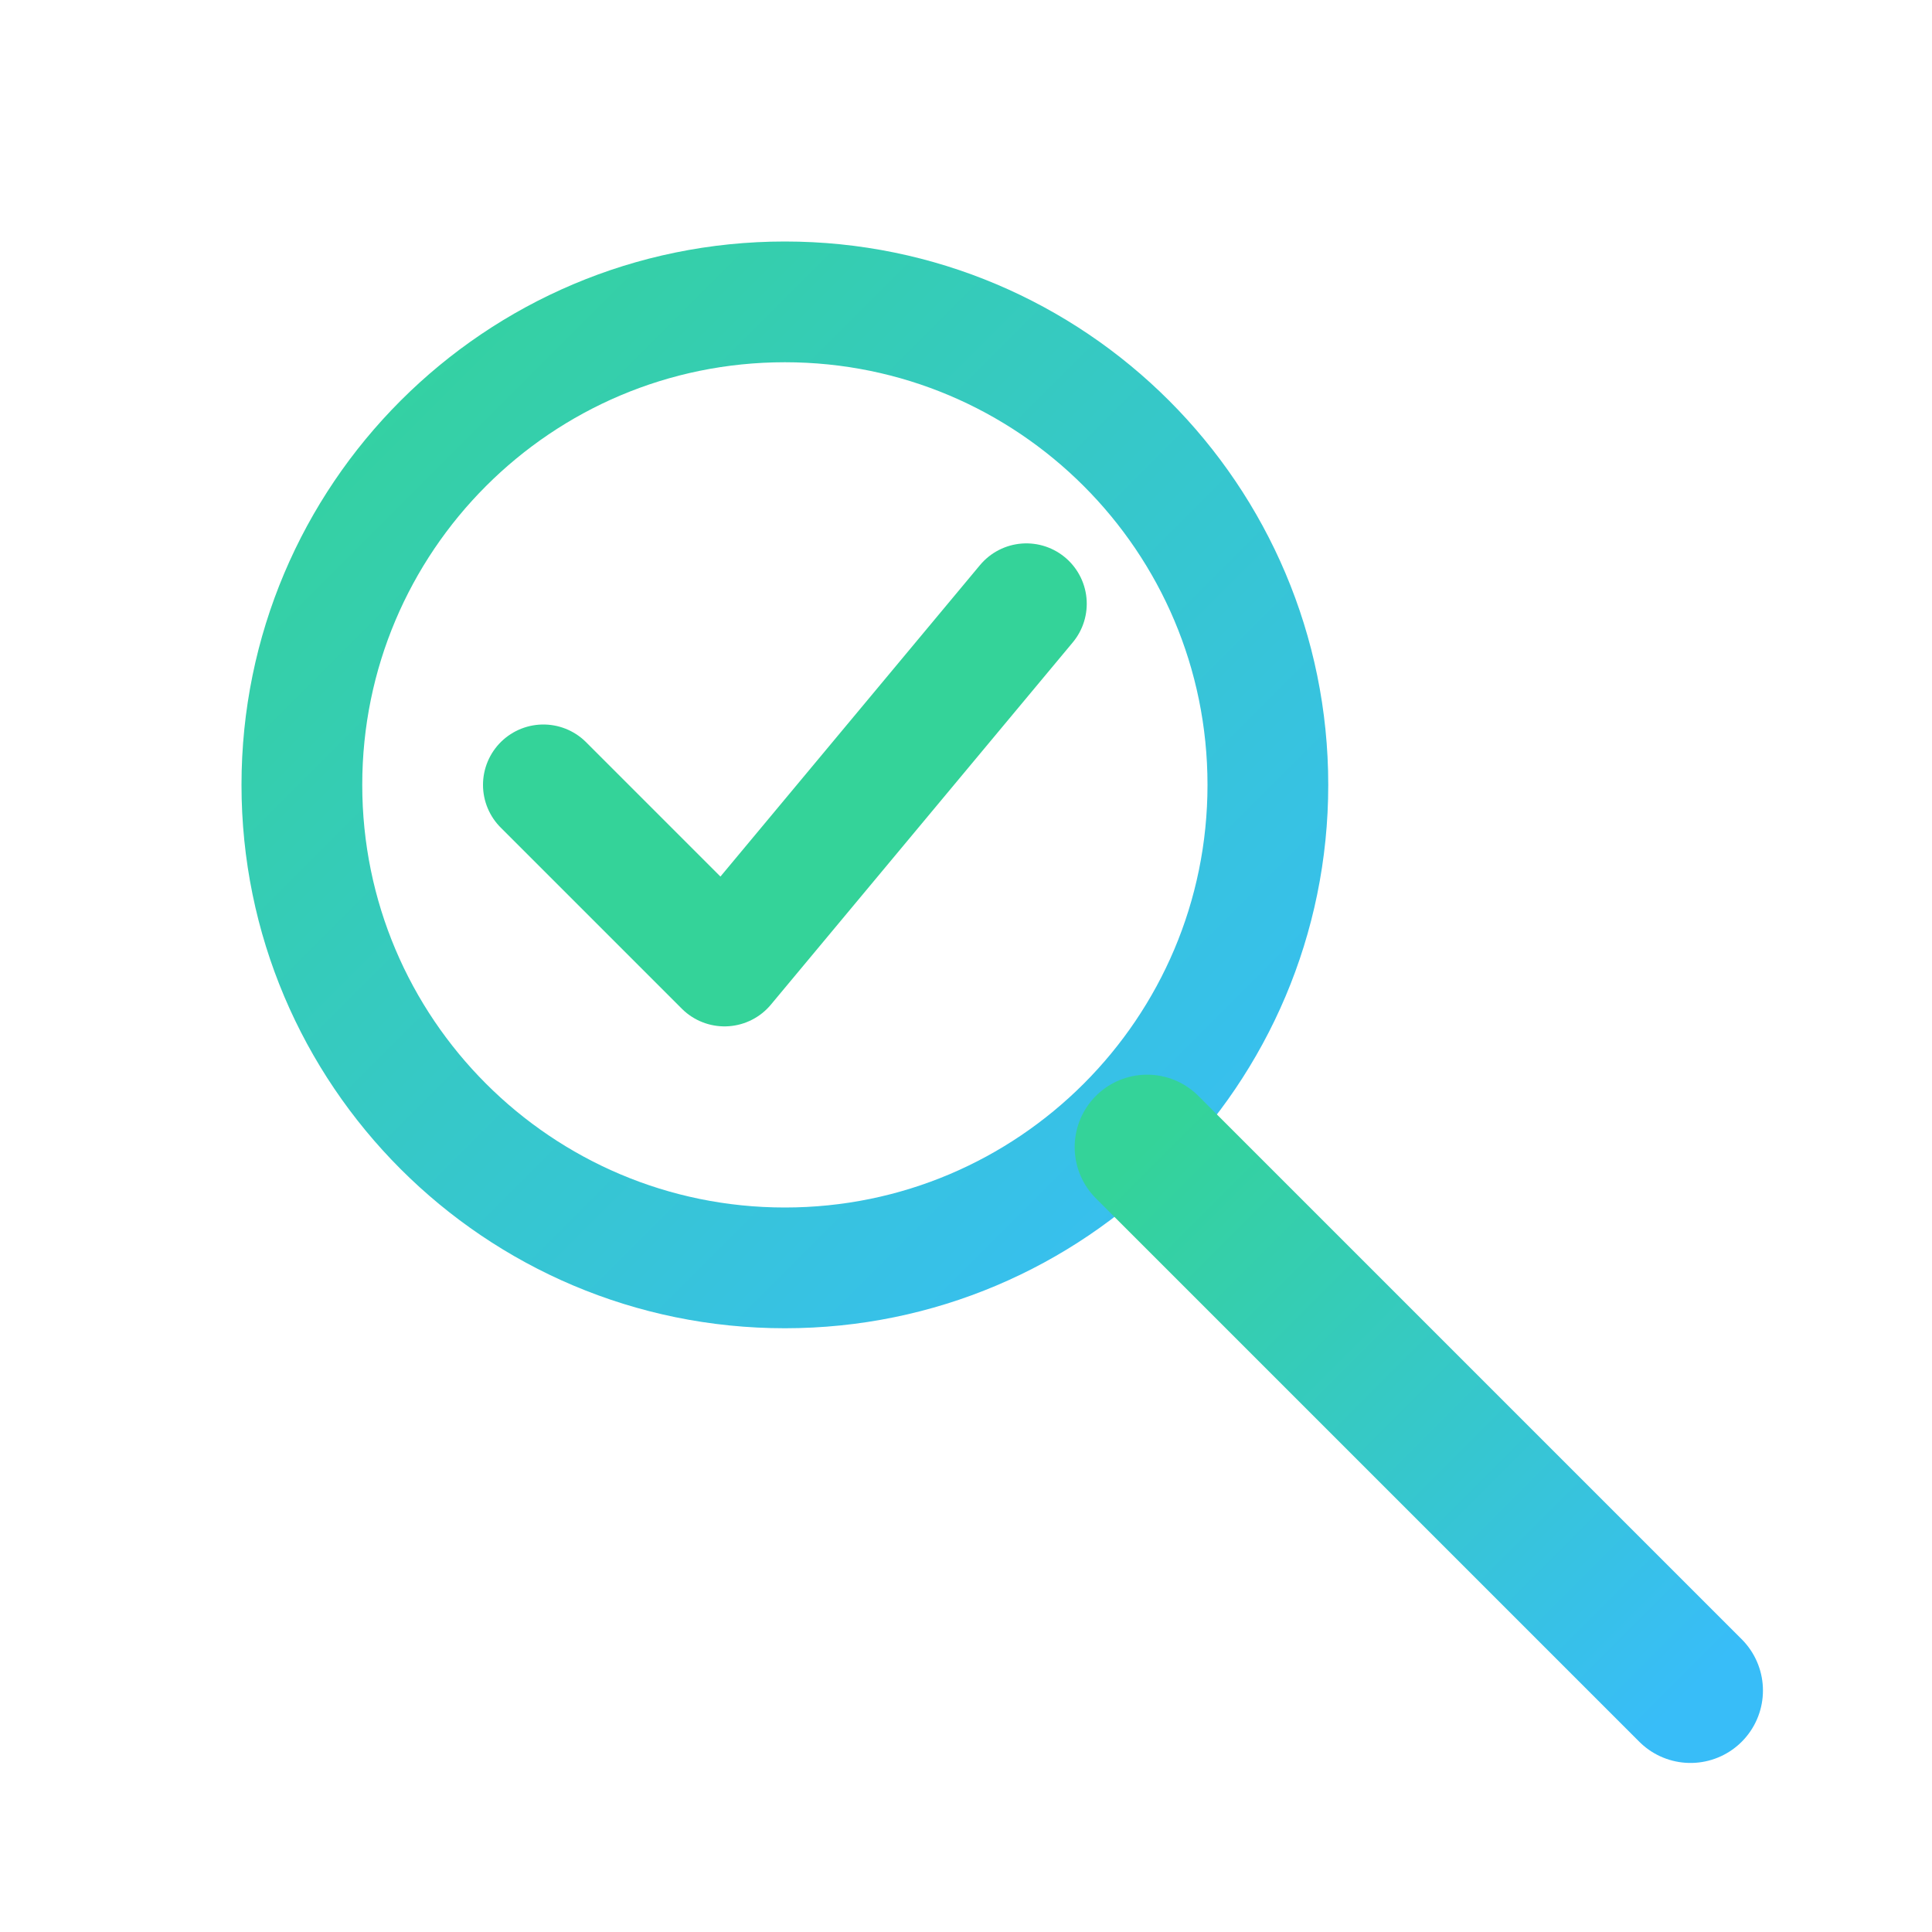
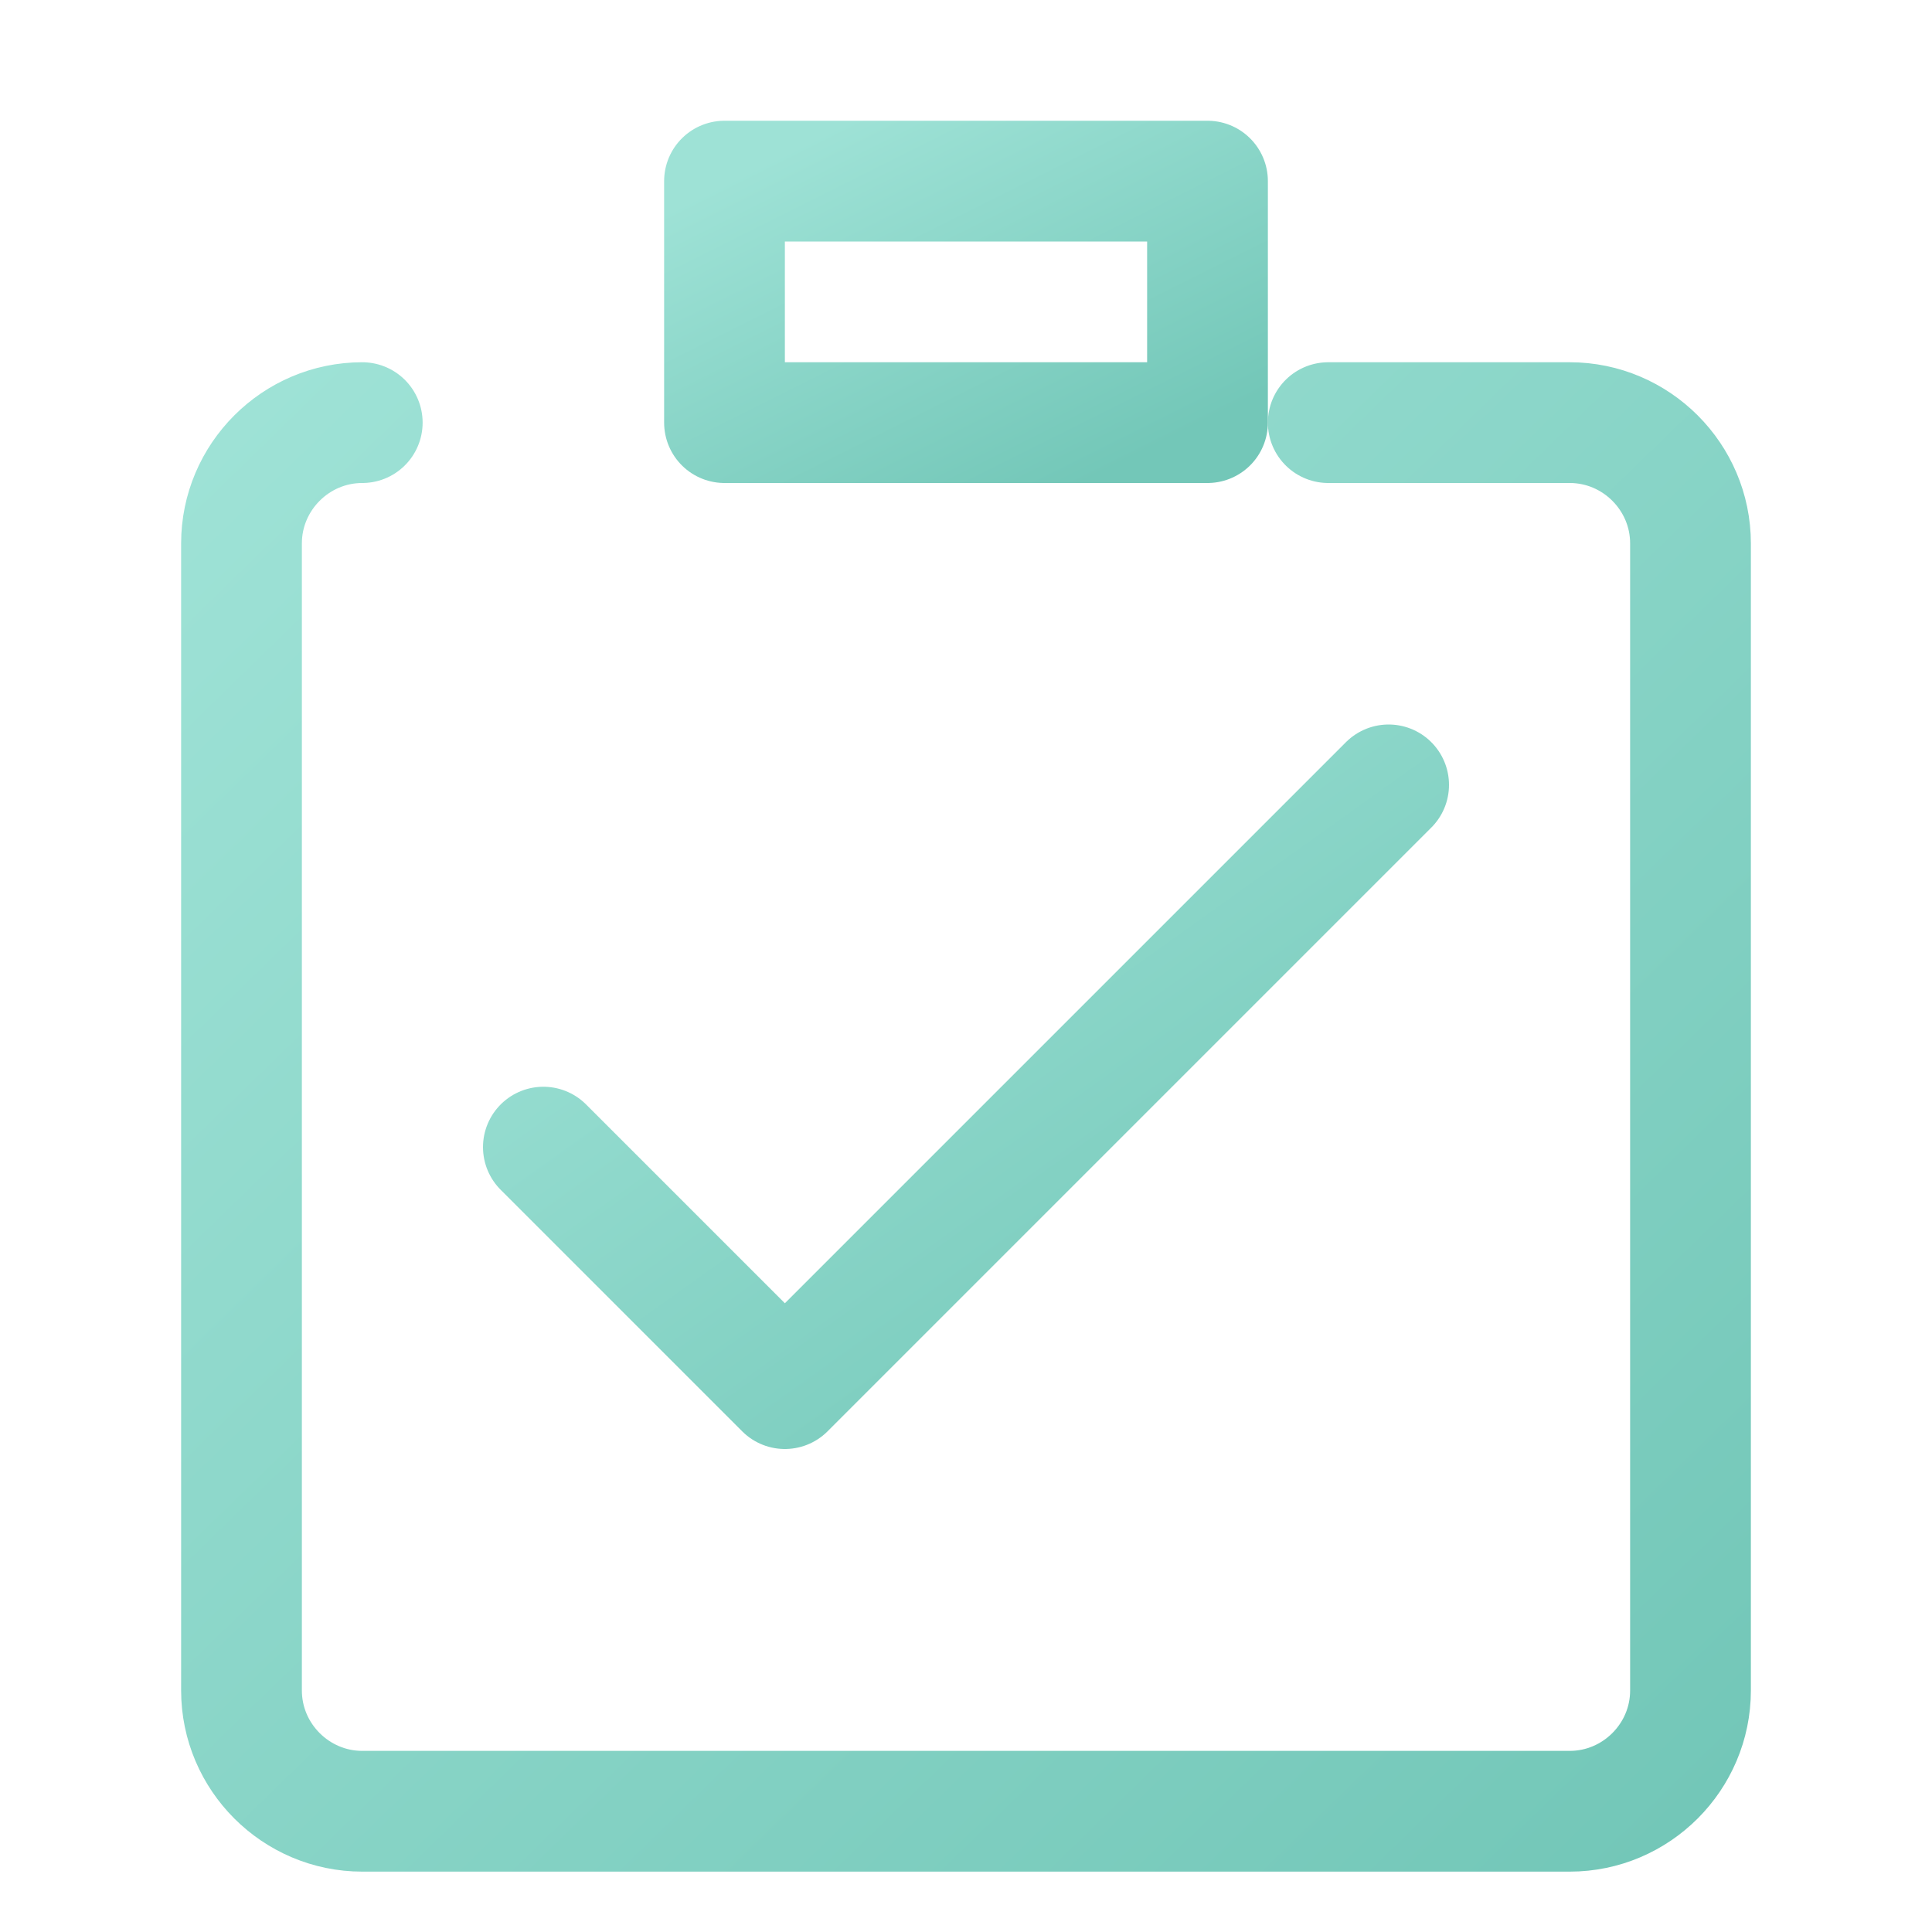
- <svg xmlns="http://www.w3.org/2000/svg" viewBox="0 0 32 32" width="100%" height="100%">
+ <svg xmlns="http://www.w3.org/2000/svg" viewBox="0 0 32 32" width="100%" height="100%" style="background: transparent;">
  <defs>
-     <linearGradient id="neonAuditGrad" x1="0%" y1="0%" x2="100%" y2="100%">
-       <stop offset="0%" stop-color="#34d399" />
-       <stop offset="100%" stop-color="#38bdf8" />
+     <linearGradient id="themeAuditGrad" x1="0%" y1="0%" x2="100%" y2="100%">
+       <stop offset="0%" stop-color="#9ee2d6" />
+       <stop offset="100%" stop-color="#73C7B8" />
    </linearGradient>
  </defs>
  <style>
-     @keyframes auditShine {
-       0%, 100% { filter: drop-shadow(0 0 2px #34d399); }
-       50% { filter: drop-shadow(0 0 5px #38bdf8); }
+     @keyframes auditPulse {
+       0%, 100% { stroke-opacity: 0.82; }
+       50% { stroke-opacity: 1; }
    }
-     .neon-audit { animation: auditShine 2.5s ease-in-out infinite; }
+     .theme-audit { animation: auditPulse 2.5s ease-in-out infinite; }
  </style>
-   <g class="neon-audit" fill="none" stroke="url(#neonAuditGrad)" stroke-width="2" stroke-linecap="round" stroke-linejoin="round">
-     <circle cx="13" cy="13" r="8" />
-     <line x1="19" y1="19" x2="28" y2="28" stroke-width="2.4" />
-     <polyline points="9 13 12 16 17 10" stroke="#34d399" stroke-width="2" />
+   <g class="theme-audit" fill="none" stroke="url(#themeAuditGrad)" stroke-width="2" stroke-linecap="round" stroke-linejoin="round">
+     <path d="M 12 3 L 20 3 L 20 7 L 12 7 Z" />
+     <path d="M 6 7 C 4.9 7 4 7.9 4 9 L 4 28 C 4 29.1 4.9 30 6 30 L 26 30 C 27.1 30 28 29.1 28 28 L 28 9 C 28 7.9 27.1 7 26 7 L 22 7" />
+     <polyline points="9 19 13 23 23 13" />
  </g>
</svg>
